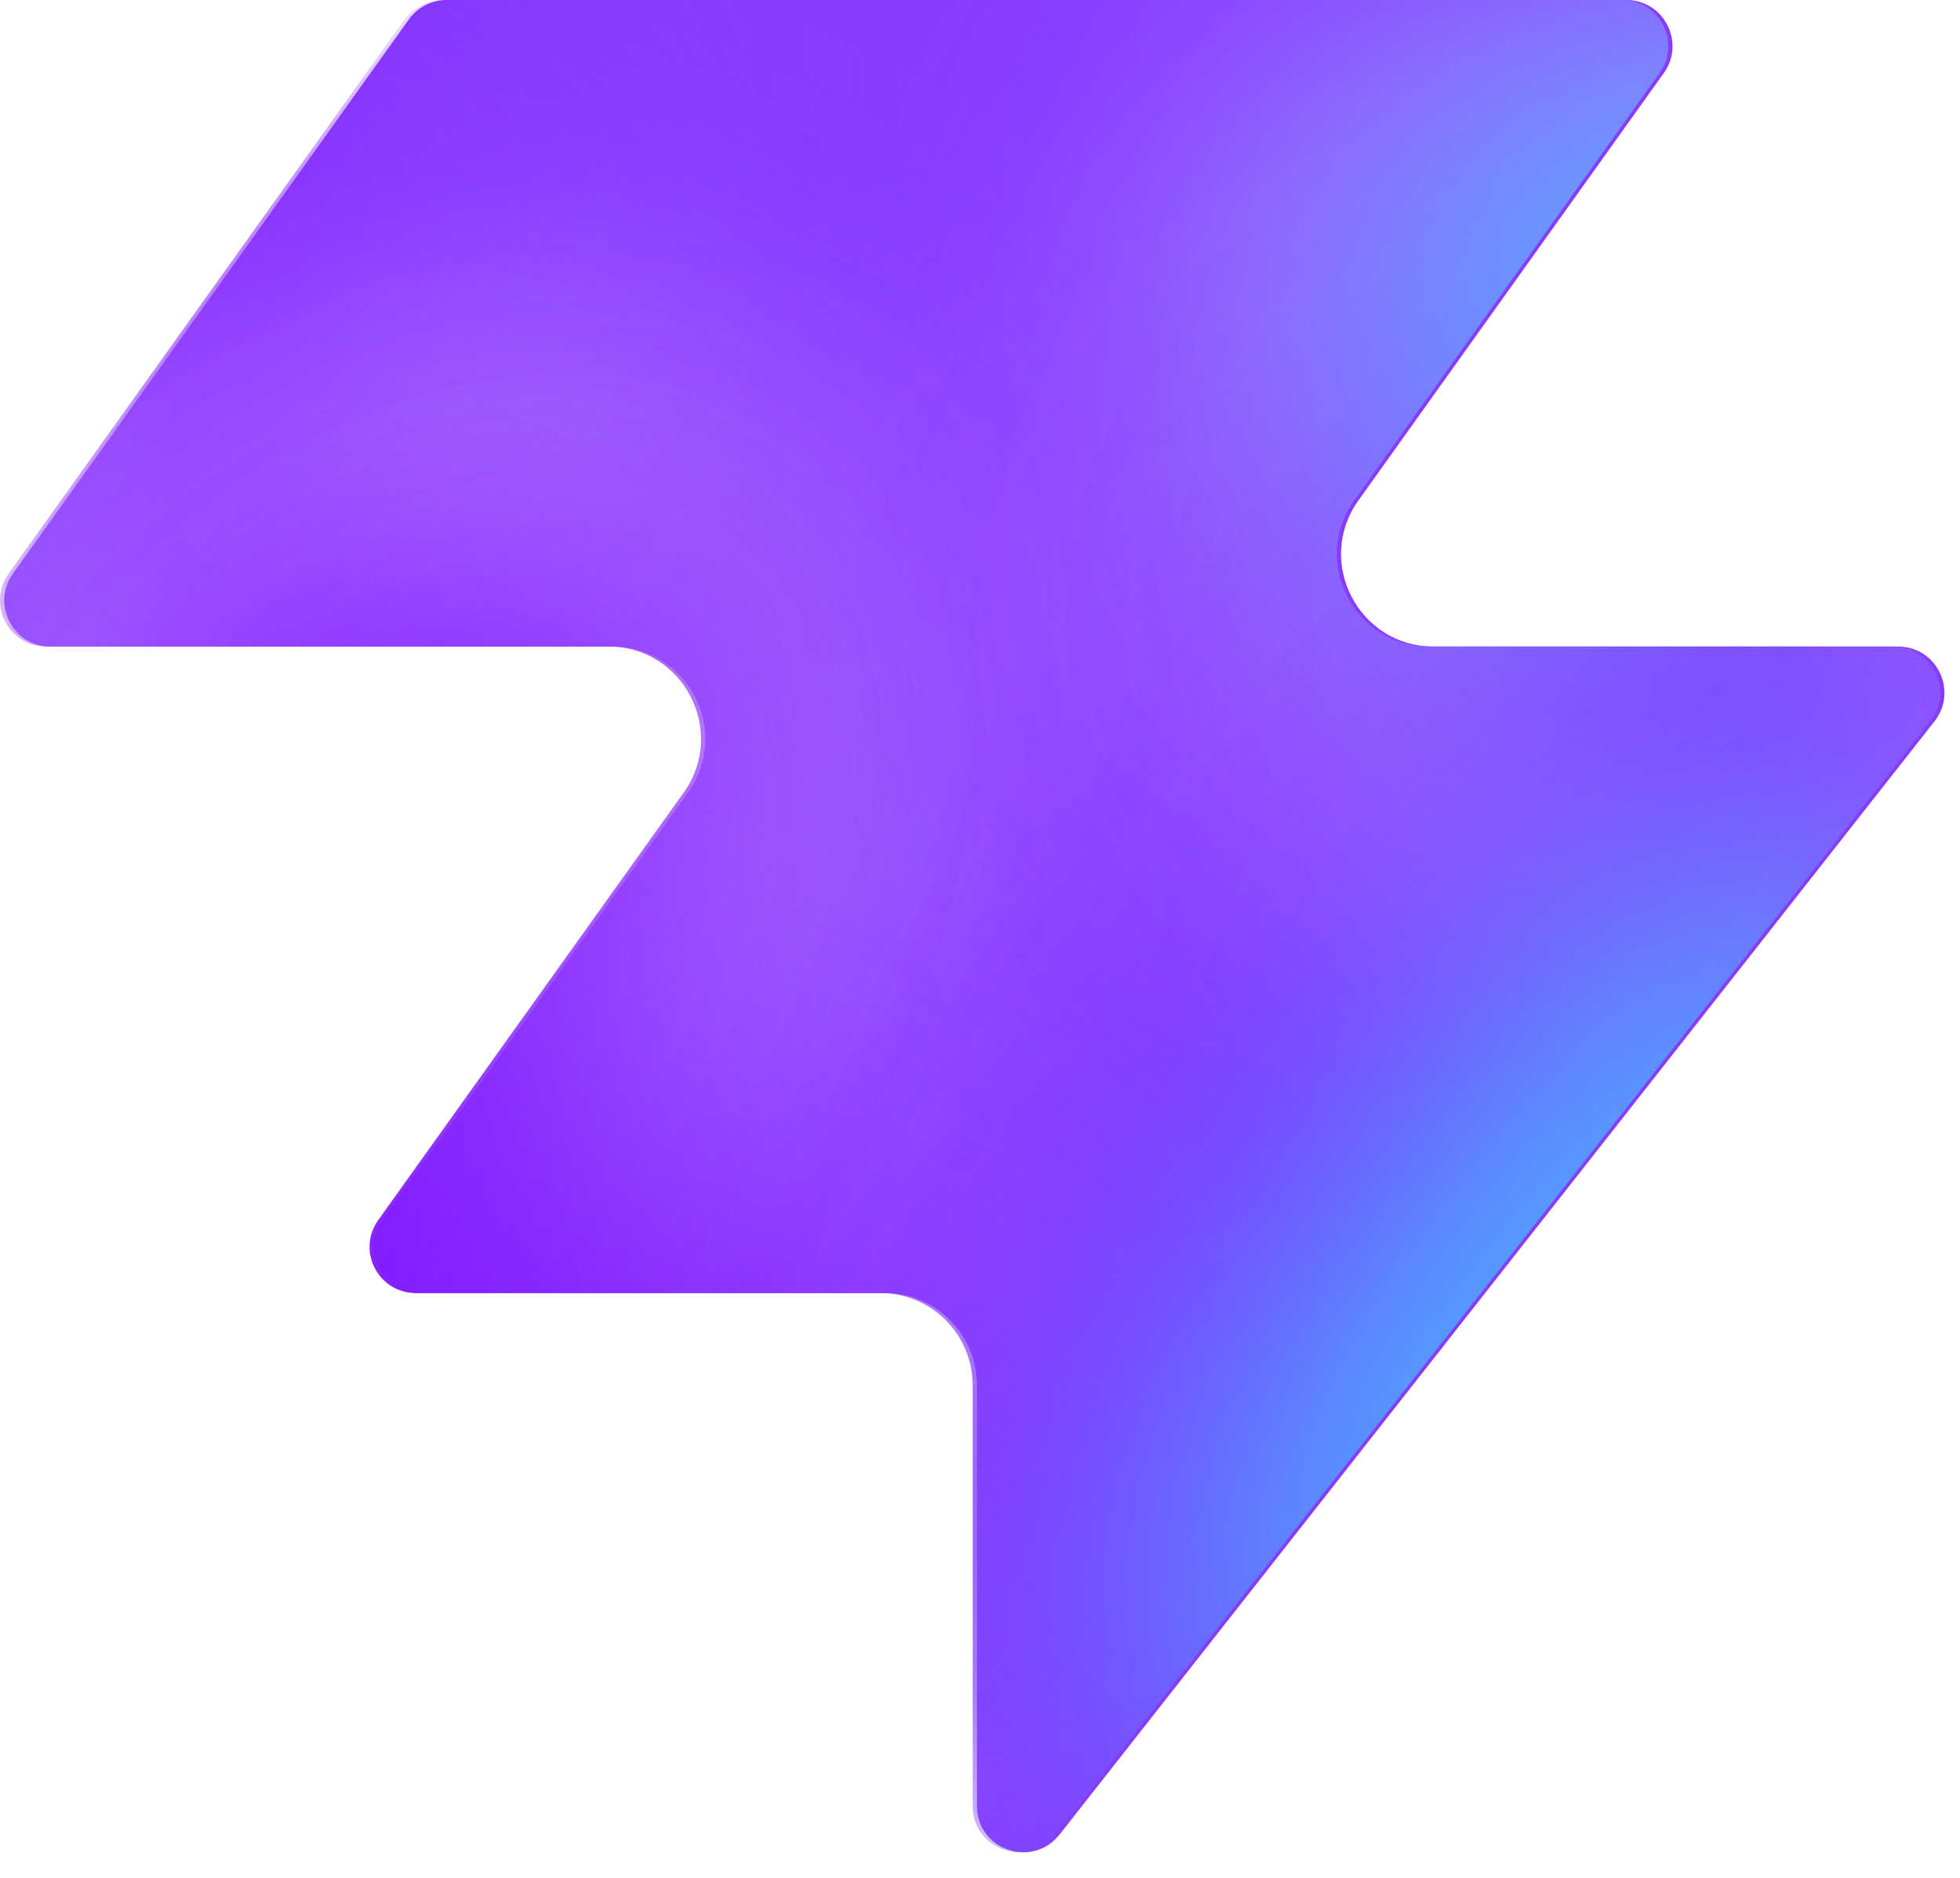
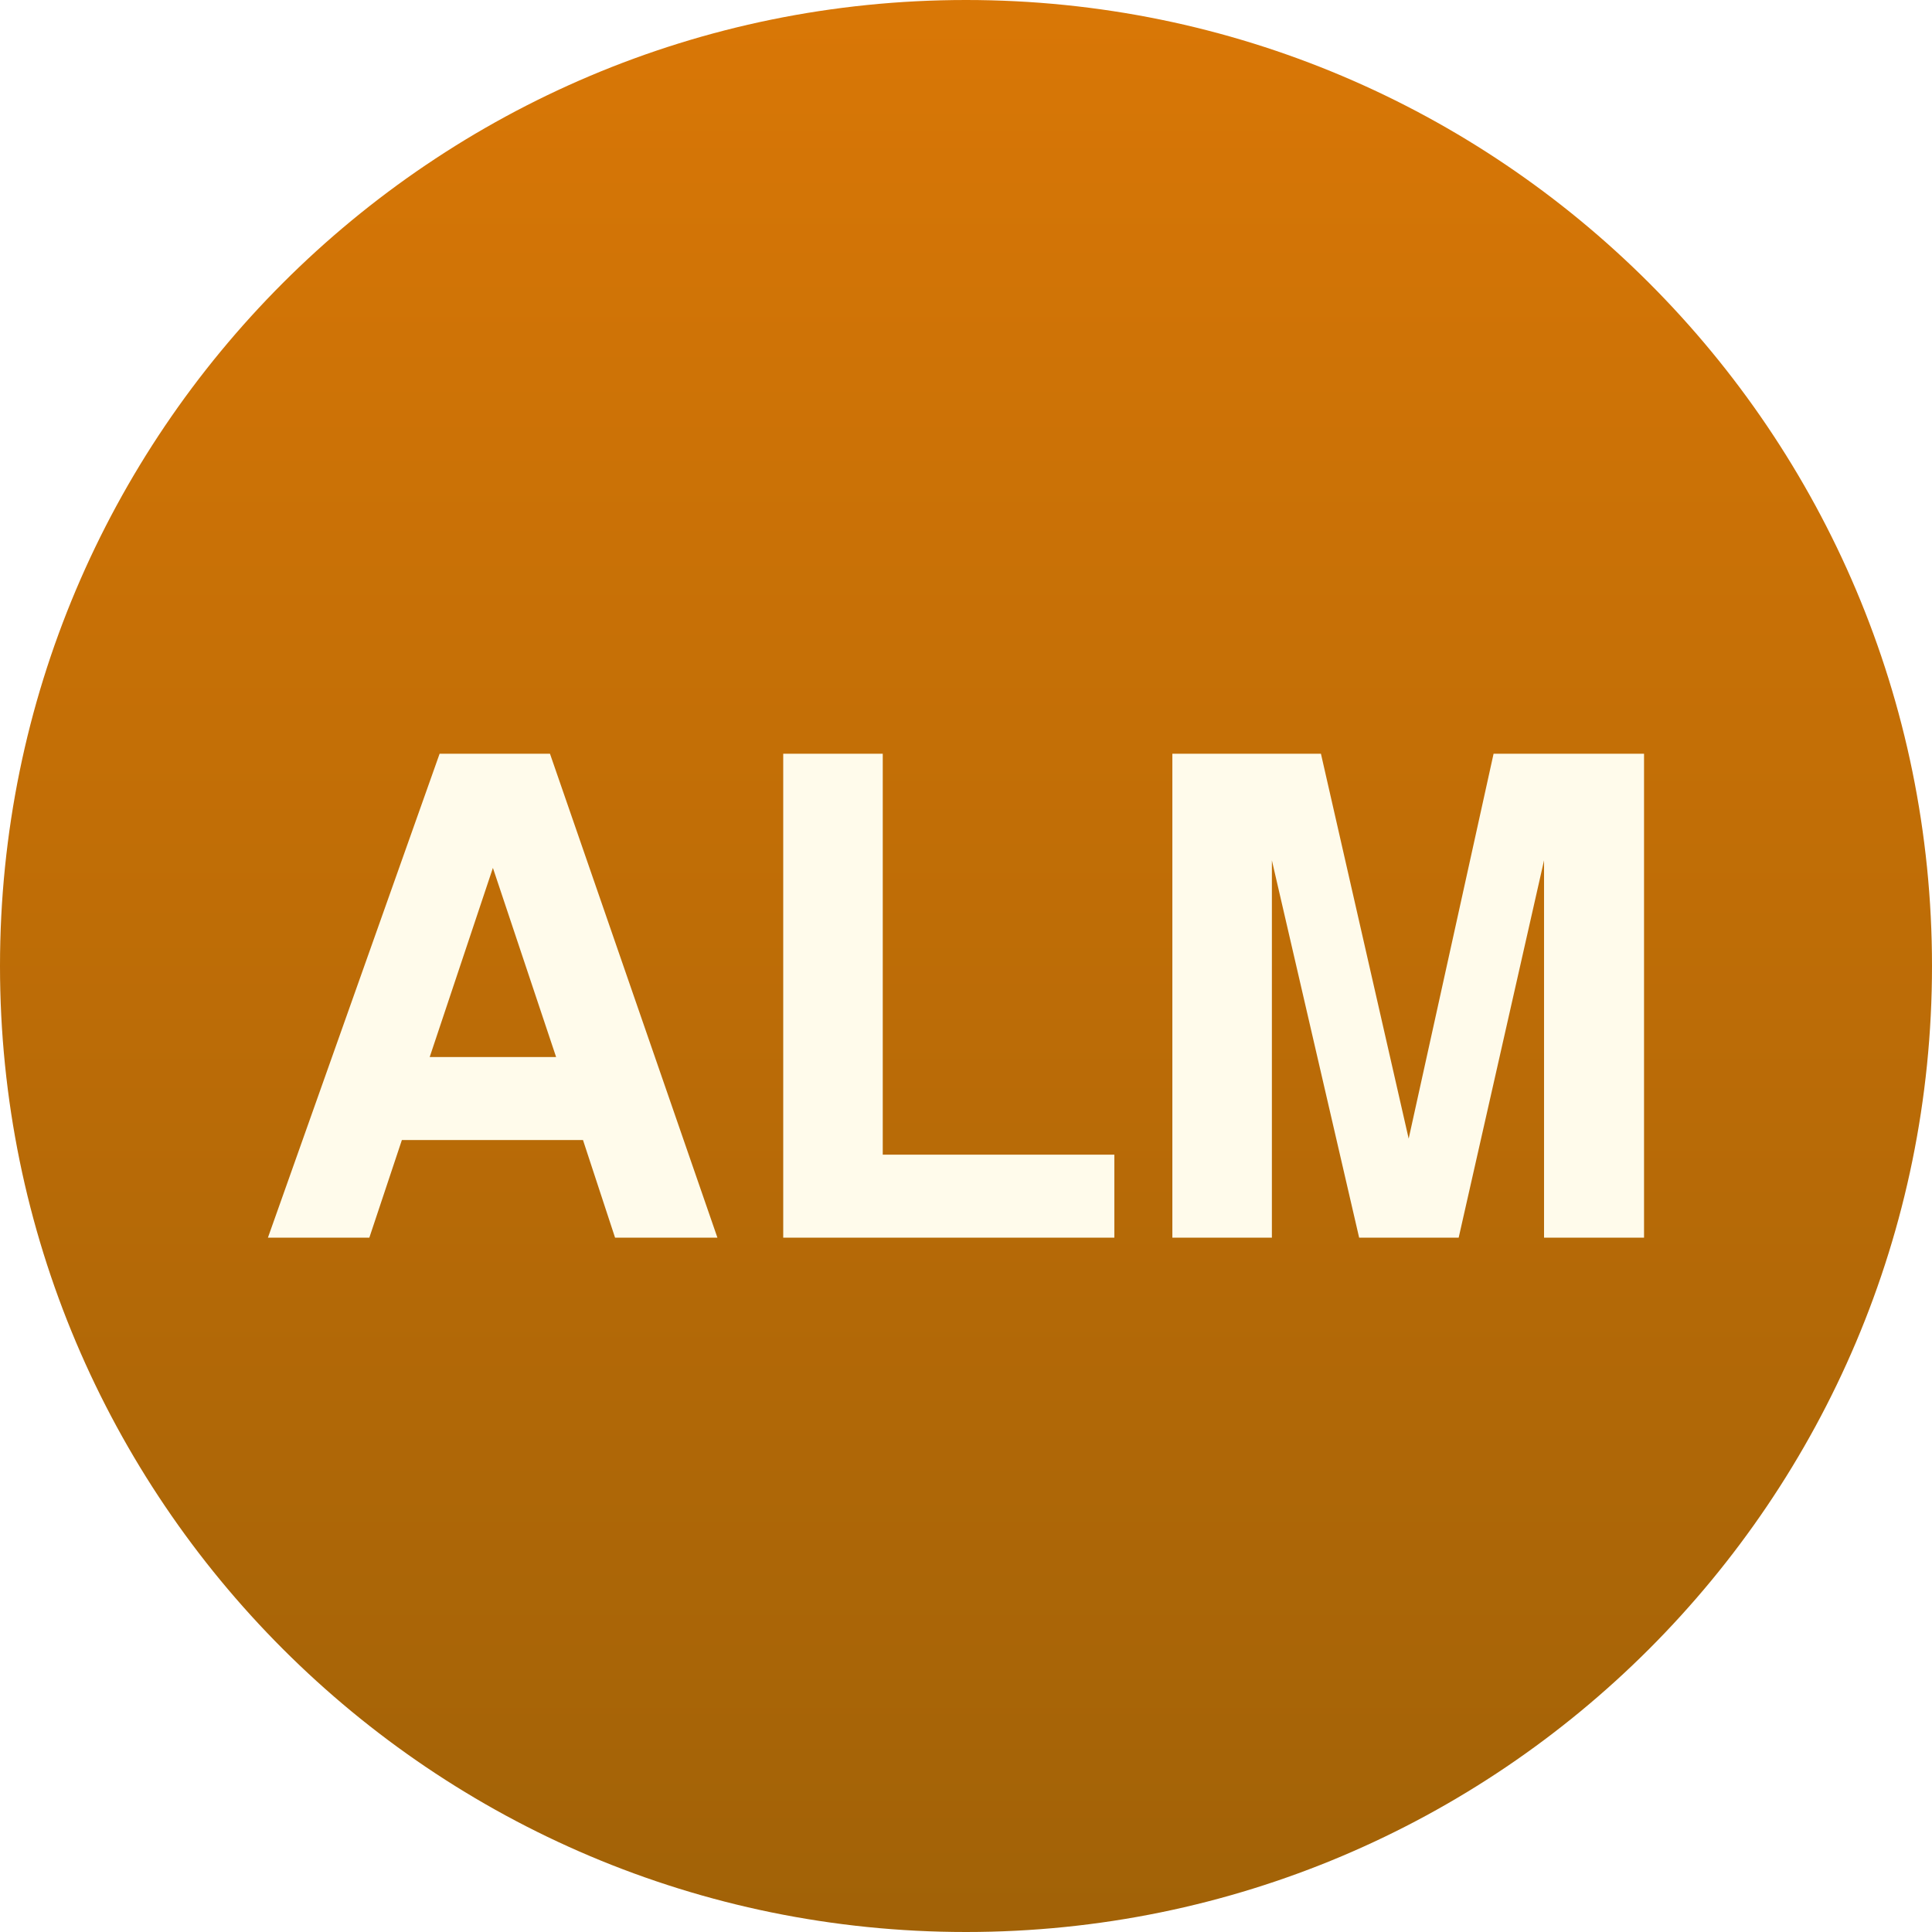
- <svg xmlns="http://www.w3.org/2000/svg" width="48" height="46" fill="none" viewBox="0 0 48 46">
-   <path fill="#863bff" d="M25.946 44.938c-.664.845-2.021.375-2.021-.698V33.937a2.26 2.26 0 0 0-2.262-2.262H10.287c-.92 0-1.456-1.04-.92-1.788l7.48-10.471c1.07-1.497 0-3.578-1.842-3.578H1.237c-.92 0-1.456-1.04-.92-1.788L10.013.474c.214-.297.556-.474.92-.474h28.894c.92 0 1.456 1.04.92 1.788l-7.48 10.471c-1.07 1.498 0 3.579 1.842 3.579h11.377c.943 0 1.473 1.088.89 1.83L25.947 44.94z" style="fill:#863bff;fill:color(display-p3 .525 .23 1);fill-opacity:1" />
-   <mask id="a" width="48" height="46" x="0" y="0" maskUnits="userSpaceOnUse" style="mask-type:alpha">
-     <path fill="#000" d="M25.842 44.938c-.664.844-2.021.375-2.021-.698V33.937a2.26 2.26 0 0 0-2.262-2.262H10.183c-.92 0-1.456-1.04-.92-1.788l7.48-10.471c1.07-1.498 0-3.579-1.842-3.579H1.133c-.92 0-1.456-1.04-.92-1.787L9.91.473c.214-.297.556-.474.92-.474h28.894c.92 0 1.456 1.04.92 1.788l-7.48 10.471c-1.07 1.498 0 3.578 1.842 3.578h11.377c.943 0 1.473 1.088.89 1.832L25.843 44.94z" style="fill:#000;fill-opacity:1" />
-   </mask>
-   <g mask="url(#a)">
-     <g filter="url(#b)">
-       <ellipse cx="5.508" cy="14.704" fill="#ede6ff" rx="5.508" ry="14.704" style="fill:#ede6ff;fill:color(display-p3 .927 .903 1);fill-opacity:1" transform="matrix(.00324 1 1 -.00324 -4.47 31.516)" />
-     </g>
-     <g filter="url(#c)">
-       <ellipse cx="10.399" cy="29.851" fill="#ede6ff" rx="10.399" ry="29.851" style="fill:#ede6ff;fill:color(display-p3 .927 .903 1);fill-opacity:1" transform="matrix(.00324 1 1 -.00324 -39.328 7.883)" />
-     </g>
-     <g filter="url(#d)">
-       <ellipse cx="5.508" cy="30.487" fill="#7e14ff" rx="5.508" ry="30.487" style="fill:#7e14ff;fill:color(display-p3 .492 .077 1);fill-opacity:1" transform="rotate(89.814 -25.913 -14.639)scale(1 -1)" />
-     </g>
-     <g filter="url(#e)">
-       <ellipse cx="5.508" cy="30.599" fill="#7e14ff" rx="5.508" ry="30.599" style="fill:#7e14ff;fill:color(display-p3 .492 .077 1);fill-opacity:1" transform="rotate(89.814 -32.644 -3.334)scale(1 -1)" />
-     </g>
-     <g filter="url(#f)">
-       <ellipse cx="5.508" cy="30.599" fill="#7e14ff" rx="5.508" ry="30.599" style="fill:#7e14ff;fill:color(display-p3 .492 .077 1);fill-opacity:1" transform="matrix(.00324 1 1 -.00324 -34.34 30.47)" />
-     </g>
-     <g filter="url(#g)">
-       <ellipse cx="14.072" cy="22.078" fill="#ede6ff" rx="14.072" ry="22.078" style="fill:#ede6ff;fill:color(display-p3 .927 .903 1);fill-opacity:1" transform="rotate(93.35 24.506 48.493)scale(-1 1)" />
-     </g>
-     <g filter="url(#h)">
-       <ellipse cx="3.47" cy="21.501" fill="#7e14ff" rx="3.47" ry="21.501" style="fill:#7e14ff;fill:color(display-p3 .492 .077 1);fill-opacity:1" transform="rotate(89.009 28.708 47.59)scale(-1 1)" />
-     </g>
-     <g filter="url(#i)">
-       <ellipse cx="3.47" cy="21.501" fill="#7e14ff" rx="3.47" ry="21.501" style="fill:#7e14ff;fill:color(display-p3 .492 .077 1);fill-opacity:1" transform="rotate(89.009 28.708 47.59)scale(-1 1)" />
-     </g>
-     <g filter="url(#j)">
-       <ellipse cx=".387" cy="8.972" fill="#7e14ff" rx="4.407" ry="29.108" style="fill:#7e14ff;fill:color(display-p3 .492 .077 1);fill-opacity:1" transform="rotate(39.51 .387 8.972)" />
-     </g>
-     <g filter="url(#k)">
-       <ellipse cx="47.523" cy="-6.092" fill="#7e14ff" rx="4.407" ry="29.108" style="fill:#7e14ff;fill:color(display-p3 .492 .077 1);fill-opacity:1" transform="rotate(37.892 47.523 -6.092)" />
-     </g>
-     <g filter="url(#l)">
-       <ellipse cx="41.412" cy="6.333" fill="#47bfff" rx="5.971" ry="9.665" style="fill:#47bfff;fill:color(display-p3 .28 .748 1);fill-opacity:1" transform="rotate(37.892 41.412 6.333)" />
-     </g>
-     <g filter="url(#m)">
-       <ellipse cx="-1.879" cy="38.332" fill="#7e14ff" rx="4.407" ry="29.108" style="fill:#7e14ff;fill:color(display-p3 .492 .077 1);fill-opacity:1" transform="rotate(37.892 -1.88 38.332)" />
-     </g>
-     <g filter="url(#n)">
-       <ellipse cx="-1.879" cy="38.332" fill="#7e14ff" rx="4.407" ry="29.108" style="fill:#7e14ff;fill:color(display-p3 .492 .077 1);fill-opacity:1" transform="rotate(37.892 -1.88 38.332)" />
-     </g>
-     <g filter="url(#o)">
-       <ellipse cx="35.651" cy="29.907" fill="#7e14ff" rx="4.407" ry="29.108" style="fill:#7e14ff;fill:color(display-p3 .492 .077 1);fill-opacity:1" transform="rotate(37.892 35.651 29.907)" />
-     </g>
-     <g filter="url(#p)">
-       <ellipse cx="38.418" cy="32.4" fill="#47bfff" rx="5.971" ry="15.297" style="fill:#47bfff;fill:color(display-p3 .28 .748 1);fill-opacity:1" transform="rotate(37.892 38.418 32.4)" />
-     </g>
-   </g>
+ <svg xmlns="http://www.w3.org/2000/svg" viewBox="0 0 64 64" width="64" height="64">
  <defs>
-     <filter id="b" width="60.045" height="41.654" x="-19.77" y="16.149" color-interpolation-filters="sRGB" filterUnits="userSpaceOnUse">
-       <feFlood flood-opacity="0" result="BackgroundImageFix" />
-       <feBlend in="SourceGraphic" in2="BackgroundImageFix" result="shape" />
-       <feGaussianBlur result="effect1_foregroundBlur_2002_17158" stdDeviation="7.659" />
-     </filter>
-     <filter id="c" width="90.34" height="51.437" x="-54.613" y="-7.533" color-interpolation-filters="sRGB" filterUnits="userSpaceOnUse">
-       <feFlood flood-opacity="0" result="BackgroundImageFix" />
-       <feBlend in="SourceGraphic" in2="BackgroundImageFix" result="shape" />
-       <feGaussianBlur result="effect1_foregroundBlur_2002_17158" stdDeviation="7.659" />
-     </filter>
-     <filter id="d" width="79.355" height="29.4" x="-49.64" y="2.03" color-interpolation-filters="sRGB" filterUnits="userSpaceOnUse">
-       <feFlood flood-opacity="0" result="BackgroundImageFix" />
-       <feBlend in="SourceGraphic" in2="BackgroundImageFix" result="shape" />
-       <feGaussianBlur result="effect1_foregroundBlur_2002_17158" stdDeviation="4.596" />
-     </filter>
-     <filter id="e" width="79.579" height="29.4" x="-45.045" y="20.029" color-interpolation-filters="sRGB" filterUnits="userSpaceOnUse">
-       <feFlood flood-opacity="0" result="BackgroundImageFix" />
-       <feBlend in="SourceGraphic" in2="BackgroundImageFix" result="shape" />
-       <feGaussianBlur result="effect1_foregroundBlur_2002_17158" stdDeviation="4.596" />
-     </filter>
-     <filter id="f" width="79.579" height="29.4" x="-43.513" y="21.178" color-interpolation-filters="sRGB" filterUnits="userSpaceOnUse">
-       <feFlood flood-opacity="0" result="BackgroundImageFix" />
-       <feBlend in="SourceGraphic" in2="BackgroundImageFix" result="shape" />
-       <feGaussianBlur result="effect1_foregroundBlur_2002_17158" stdDeviation="4.596" />
-     </filter>
-     <filter id="g" width="74.749" height="58.852" x="15.756" y="-17.901" color-interpolation-filters="sRGB" filterUnits="userSpaceOnUse">
-       <feFlood flood-opacity="0" result="BackgroundImageFix" />
-       <feBlend in="SourceGraphic" in2="BackgroundImageFix" result="shape" />
-       <feGaussianBlur result="effect1_foregroundBlur_2002_17158" stdDeviation="7.659" />
-     </filter>
-     <filter id="h" width="61.377" height="25.362" x="23.548" y="2.284" color-interpolation-filters="sRGB" filterUnits="userSpaceOnUse">
-       <feFlood flood-opacity="0" result="BackgroundImageFix" />
-       <feBlend in="SourceGraphic" in2="BackgroundImageFix" result="shape" />
-       <feGaussianBlur result="effect1_foregroundBlur_2002_17158" stdDeviation="4.596" />
-     </filter>
-     <filter id="i" width="61.377" height="25.362" x="23.548" y="2.284" color-interpolation-filters="sRGB" filterUnits="userSpaceOnUse">
-       <feFlood flood-opacity="0" result="BackgroundImageFix" />
-       <feBlend in="SourceGraphic" in2="BackgroundImageFix" result="shape" />
-       <feGaussianBlur result="effect1_foregroundBlur_2002_17158" stdDeviation="4.596" />
-     </filter>
-     <filter id="j" width="56.045" height="63.649" x="-27.636" y="-22.853" color-interpolation-filters="sRGB" filterUnits="userSpaceOnUse">
-       <feFlood flood-opacity="0" result="BackgroundImageFix" />
-       <feBlend in="SourceGraphic" in2="BackgroundImageFix" result="shape" />
-       <feGaussianBlur result="effect1_foregroundBlur_2002_17158" stdDeviation="4.596" />
-     </filter>
-     <filter id="k" width="54.814" height="64.646" x="20.116" y="-38.415" color-interpolation-filters="sRGB" filterUnits="userSpaceOnUse">
-       <feFlood flood-opacity="0" result="BackgroundImageFix" />
-       <feBlend in="SourceGraphic" in2="BackgroundImageFix" result="shape" />
-       <feGaussianBlur result="effect1_foregroundBlur_2002_17158" stdDeviation="4.596" />
-     </filter>
-     <filter id="l" width="33.541" height="35.313" x="24.641" y="-11.323" color-interpolation-filters="sRGB" filterUnits="userSpaceOnUse">
-       <feFlood flood-opacity="0" result="BackgroundImageFix" />
-       <feBlend in="SourceGraphic" in2="BackgroundImageFix" result="shape" />
-       <feGaussianBlur result="effect1_foregroundBlur_2002_17158" stdDeviation="4.596" />
-     </filter>
-     <filter id="m" width="54.814" height="64.646" x="-29.286" y="6.009" color-interpolation-filters="sRGB" filterUnits="userSpaceOnUse">
-       <feFlood flood-opacity="0" result="BackgroundImageFix" />
-       <feBlend in="SourceGraphic" in2="BackgroundImageFix" result="shape" />
-       <feGaussianBlur result="effect1_foregroundBlur_2002_17158" stdDeviation="4.596" />
-     </filter>
-     <filter id="n" width="54.814" height="64.646" x="-29.286" y="6.009" color-interpolation-filters="sRGB" filterUnits="userSpaceOnUse">
-       <feFlood flood-opacity="0" result="BackgroundImageFix" />
-       <feBlend in="SourceGraphic" in2="BackgroundImageFix" result="shape" />
-       <feGaussianBlur result="effect1_foregroundBlur_2002_17158" stdDeviation="4.596" />
-     </filter>
-     <filter id="o" width="54.814" height="64.646" x="8.244" y="-2.416" color-interpolation-filters="sRGB" filterUnits="userSpaceOnUse">
-       <feFlood flood-opacity="0" result="BackgroundImageFix" />
-       <feBlend in="SourceGraphic" in2="BackgroundImageFix" result="shape" />
-       <feGaussianBlur result="effect1_foregroundBlur_2002_17158" stdDeviation="4.596" />
-     </filter>
-     <filter id="p" width="39.409" height="43.623" x="18.713" y="10.588" color-interpolation-filters="sRGB" filterUnits="userSpaceOnUse">
-       <feFlood flood-opacity="0" result="BackgroundImageFix" />
-       <feBlend in="SourceGraphic" in2="BackgroundImageFix" result="shape" />
-       <feGaussianBlur result="effect1_foregroundBlur_2002_17158" stdDeviation="4.596" />
-     </filter>
+     <linearGradient id="bg" x1="0%" y1="0%" x2="0%" y2="100%">
+       <stop offset="0%" stop-color="#d97706" />
+       <stop offset="100%" stop-color="#a16207" />
+     </linearGradient>
  </defs>
+   <circle cx="32" cy="32" r="32" fill="url(#bg)" />
+   <text x="32" y="41" font-family="Helvetica, Arial, sans-serif" font-size="22" font-weight="700" fill="#fffbeb" text-anchor="middle">ALM</text>
</svg>
